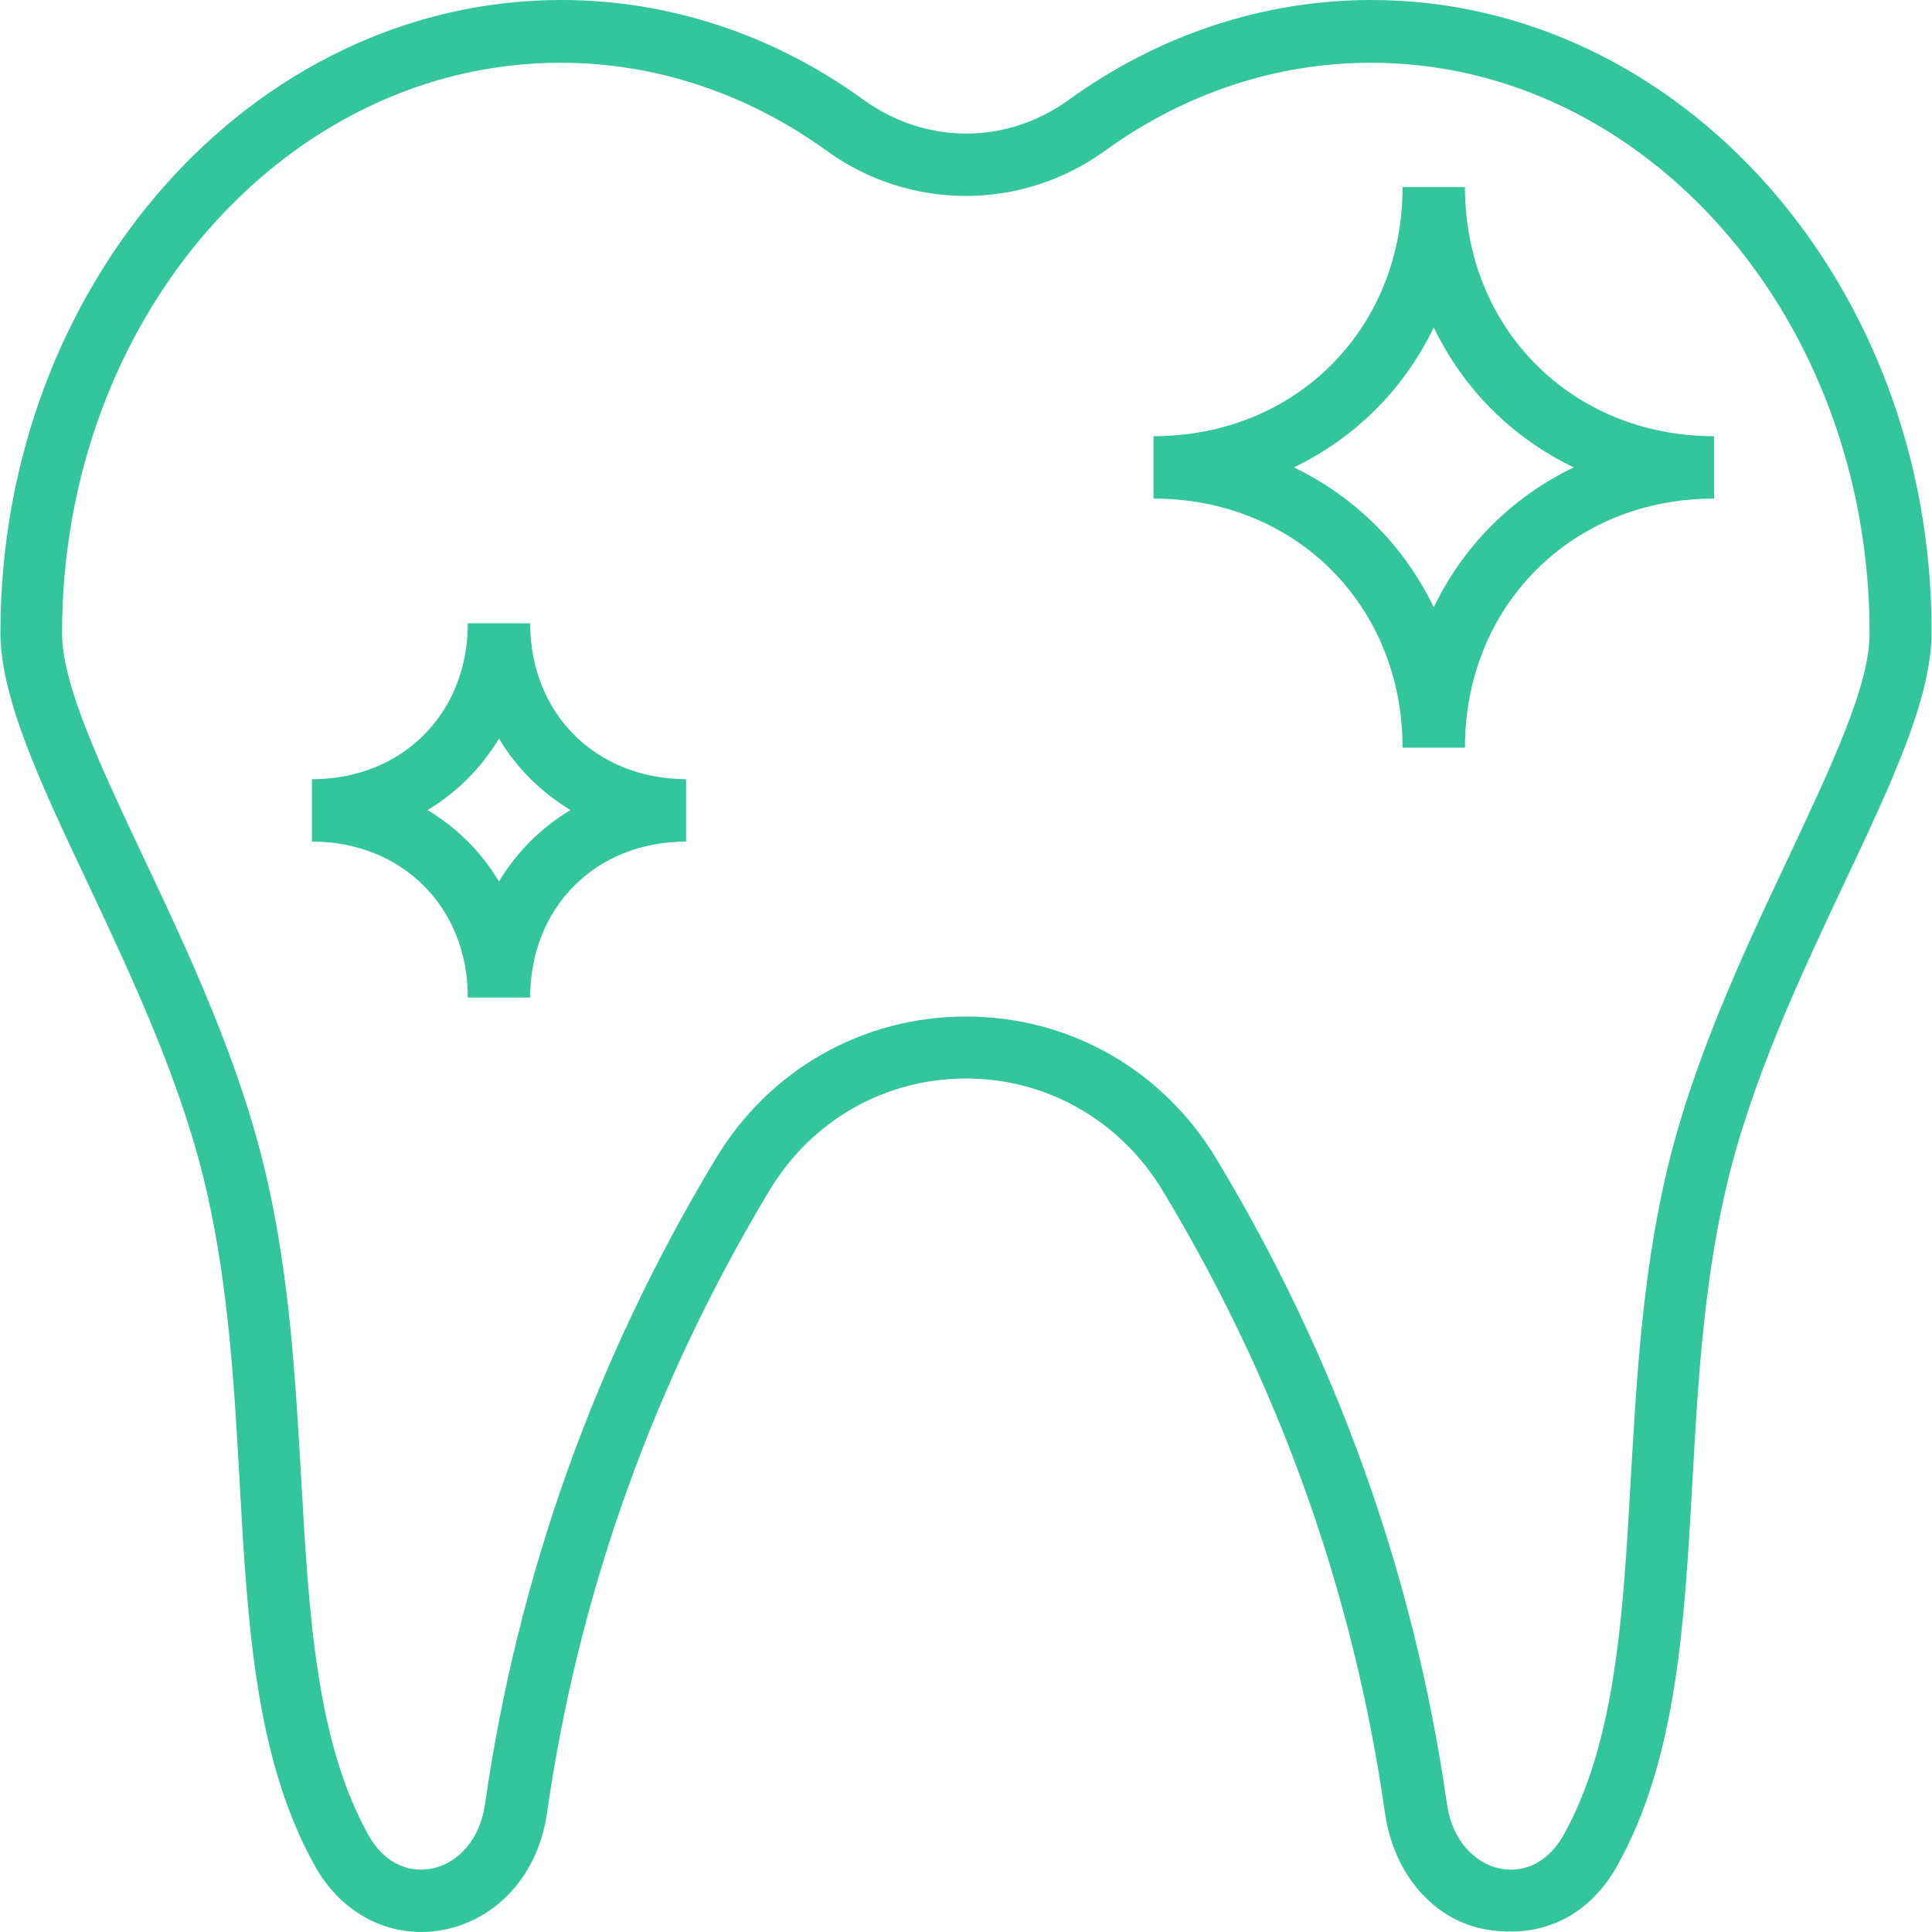
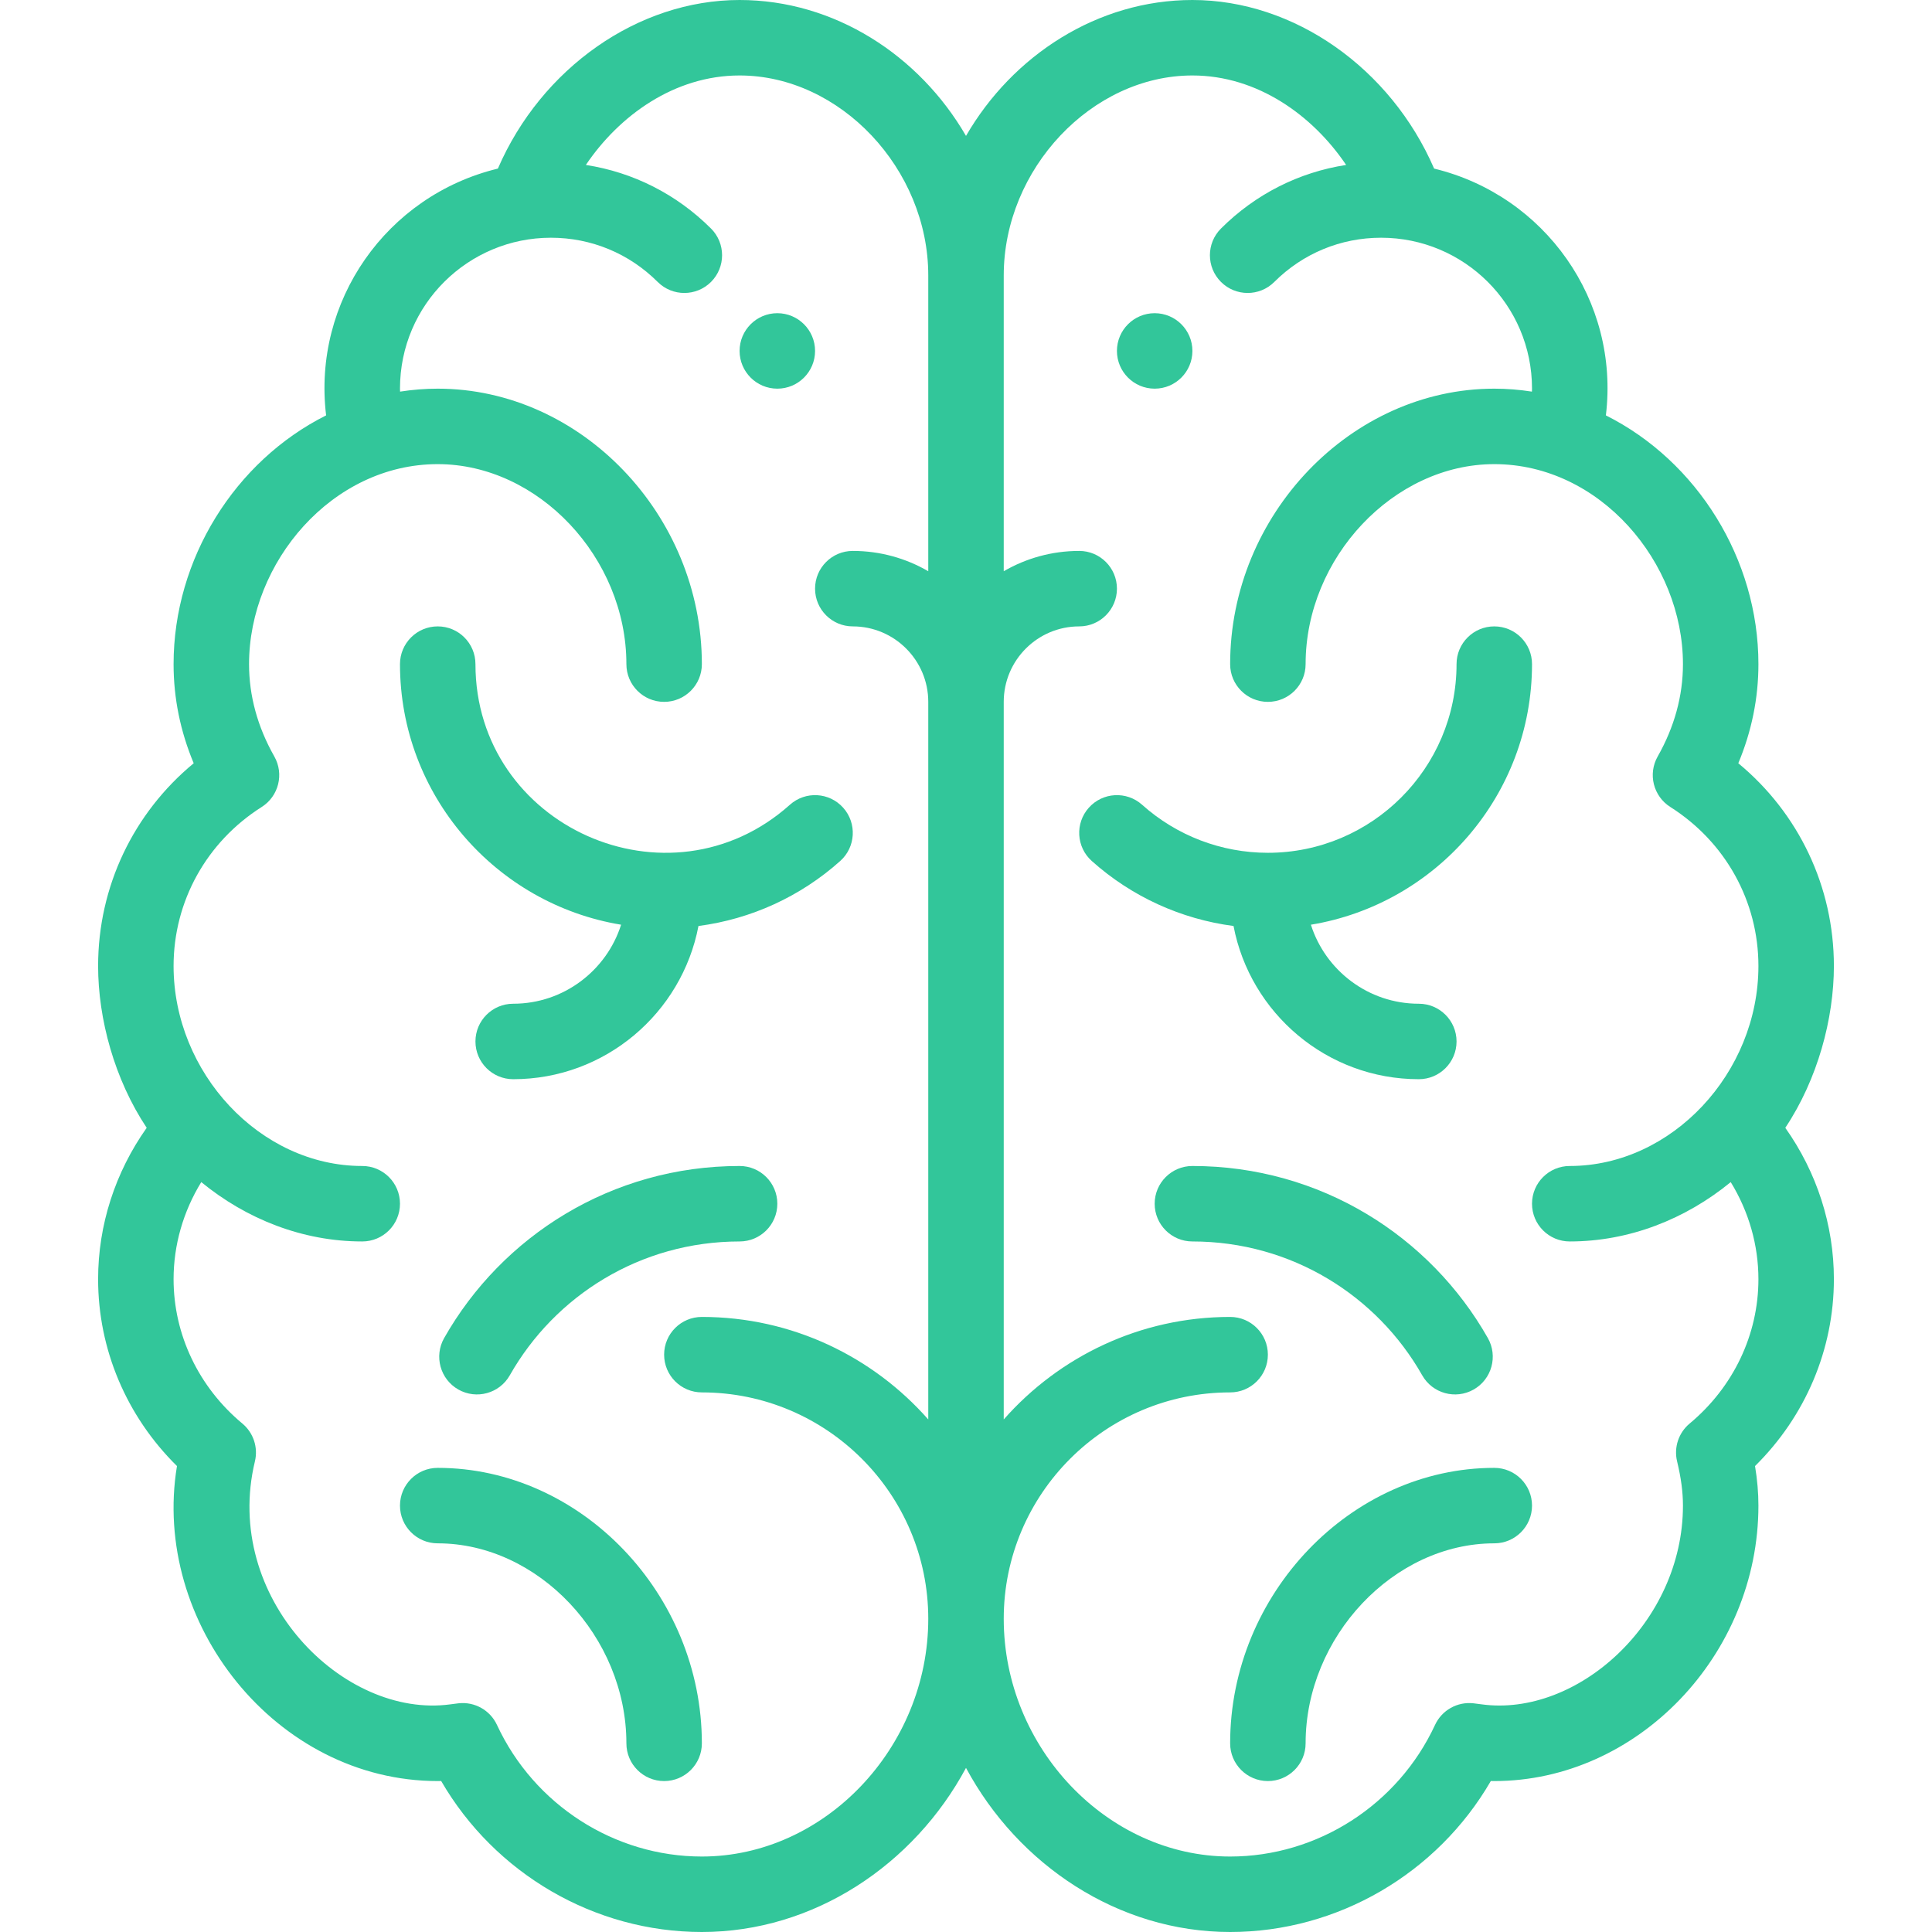
- <svg xmlns="http://www.w3.org/2000/svg" version="1.1" id="Capa_1" x="0px" y="0px" viewBox="0 0 508.028 508.028" style="enable-background:new 0 0 508.028 508.028;" xml:space="preserve" width="512px" height="512px">
+ <svg xmlns="http://www.w3.org/2000/svg" version="1.1" id="Capa_1" x="0px" y="0px" viewBox="0 0 512 512" style="enable-background:new 0 0 512 512;" xml:space="preserve" width="512px" height="512px" class="">
  <g>
    <g>
-       <path d="M360.614,0c-28.3,0-55.8,9.1-79.5,26.2c-16.4,11.9-37.7,11.9-54.1,0c-23.6-17.1-51.1-26.2-79.4-26.2    c-81.3,0-147.5,74.6-147.5,166.3c0,17.3,10.6,39.8,22.9,65.8c11.6,24.7,24.8,52.6,31.3,81c5.8,25.3,7.3,51.4,8.7,76.7    c2.1,37.4,4.1,72.6,19.7,100.7c7.2,13,20.2,19.5,33.7,17c14.4-2.7,25.1-14.7,27.4-30.6c8.3-58.2,28.1-113.3,58.6-164    c11.1-18.4,30.4-29.3,51.6-29.3s40.5,11,51.6,29.3c30.6,50.6,50.3,105.8,58.6,164c2.3,15.9,12.9,28.5,27.4,30.6    c16.3,2.4,27.5-5.8,33.7-17c15.6-28,17.6-63.3,19.7-100.7c1.4-25.3,2.9-51.4,8.7-76.7c6.5-28.4,19.7-56.4,31.3-81    c12.3-26,22.9-48.5,22.9-65.8C508.114,74.6,441.914,0,360.614,0z M470.414,225.2c-12,25.4-25.6,54.2-32.5,84.4    c-6.1,26.6-7.6,53.5-9.1,79.4c-2,35.4-3.9,68.9-17.7,93.6c-3.8,6.7-9.9,10-16.4,8.8c-7.3-1.4-12.9-7.9-14.2-16.8    c-8.6-60.4-29.1-117.6-60.8-170.1c-14.1-23.3-38.6-37.2-65.7-37.2c-27.1,0-51.6,13.9-65.7,37.2c-31.7,52.5-52.2,109.8-60.8,170.1    c-1.3,8.8-6.8,15.4-14.2,16.8c-6.5,1.2-12.7-2.1-16.4-8.8c-13.8-24.7-15.7-58.2-17.7-93.6c-1.5-25.9-3-52.8-9.1-79.4    c-6.9-30.1-20.5-59-32.5-84.4c-11.4-24.2-21.3-45.2-21.3-58.8c0-82.7,58.8-149.9,131.1-149.9c24.8,0,49,8,69.9,23.1    c21.9,15.9,51.4,15.9,73.3,0c20.9-15.1,45-23.1,69.9-23.1c72.3,0,131.1,67.3,131.1,149.9C491.714,180,481.814,200.9,470.414,225.2    z" fill="#32c69a" />
+       <g>
+         <path d="M306,83c-5.52,0-10,4.48-10,10s4.48,10,10,10c5.52,0,10-4.48,10-10S311.52,83,306,83z" data-original="#000000" class="active-path" data-old_color="#000000" fill="#32C69A" />
+       </g>
+     </g>
+     <g>
+       <g>
+         <path d="M206,83c-5.52,0-10,4.48-10,10s4.48,10,10,10s10-4.48,10-10S211.52,83,206,83z" data-original="#000000" class="active-path" data-old_color="#000000" fill="#32C69A" />
+       </g>
+     </g>
+     <g>
+       <g>
+         <path d="M473.123,298.882C481.706,286,486,269.927,486,256c0-20.996-9.327-40.503-25.332-53.731    C464.21,193.805,466,185.002,466,176c0-27.855-16.256-53.803-40.425-65.92c3.667-30.414-16.151-58.292-45.52-65.403    C368.56,18.104,342.975,0,316,0c-25.11,0-47.631,14.646-60,36.016C243.63,14.646,221.109,0,196,0    c-26.977,0-52.562,18.104-64.055,44.678c-29.545,7.156-49.177,35.173-45.52,65.402C62.257,122.196,46,148.145,46,176    c0,9.002,1.79,17.805,5.332,26.269C35.327,215.498,26,235.004,26,256c0,14,4.33,30.052,12.877,42.881    C30.525,310.671,26,324.644,26,339c0,18.616,7.548,36.35,20.899,49.518C40.035,430.01,73.125,472,116,472    c0.31,0,0.615-0.005,0.914-0.014C131.129,496.508,157.515,512,186,512c29.688,0,56.216-17.82,70-43.494    C269.784,494.18,296.312,512,326,512c28.485,0,54.871-15.492,69.086-40.014c0.3,0.009,0.604,0.014,0.914,0.014    c37.944,0,70-33.43,70-73c0-3.369-0.296-6.834-0.899-10.482C478.452,375.35,486,357.617,486,339    C486,324.644,481.475,310.671,473.123,298.882z M246,151.381c-5.888-3.415-12.717-5.381-20-5.381c-5.523,0-10,4.477-10,10    s4.477,10,10,10c11.028,0,20,8.972,20,20v190.169C231.329,359.528,209.877,349,186,349c-5.523,0-10,4.477-10,10s4.477,10,10,10    c33.084,0,60,26.916,60,60c0,34.149-27.477,63-60,63c-23.152,0-44.465-13.691-54.299-34.88c-1.813-3.905-5.919-6.208-10.2-5.726    c-0.707,0.081-1.41,0.175-2.113,0.271c-28.46,3.892-60.51-28.335-51.834-64.387c0.891-3.703-0.399-7.589-3.326-10.025    C52.644,367.614,46,353.671,46,339c0-9.071,2.565-17.948,7.338-25.732C65.332,323.098,80.251,329,96,329c5.523,0,10-4.477,10-10    s-4.477-10-10-10c-27.139,0-50-24.77-50-53c0-17.125,8.729-32.879,23.352-42.142c4.505-2.854,5.978-8.741,3.347-13.38    C68.254,192.639,66,184.403,66,176c0-26.99,22.002-53,50-53c26.636,0,50,24.767,50,53c0,5.523,4.477,10,10,10s10-4.477,10-10    c0-39.57-32.056-73-70-73c-3.348,0-6.678,0.271-9.975,0.784C106.02,103.521,106,103.265,106,103c0-22.317,18.117-40,40-40    c10.682,0,20.73,4.161,28.292,11.715c3.907,3.903,10.238,3.899,14.142-0.007c3.903-3.908,3.9-10.239-0.007-14.142    c-9.123-9.113-20.662-14.925-33.167-16.851C164.079,30.624,178.744,20,196,20c26.636,0,50,24.766,50,53V151.381z M416,329    c15.75,0,30.669-5.903,42.663-15.729C463.435,321.054,466,329.93,466,339c0,14.671-6.644,28.614-18.227,38.253    c-2.928,2.436-4.217,6.323-3.326,10.025c1.06,4.403,1.553,8.128,1.553,11.721c0,31.04-28.075,56.126-53.387,52.666    c-0.703-0.096-1.407-0.191-2.114-0.271c-4.287-0.485-8.388,1.821-10.199,5.726C370.466,478.309,349.151,492,326,492    c-32.523,0-60-28.851-60-63c0-33.084,26.916-60,60-60c5.522,0,10-4.477,10-10s-4.478-10-10-10c-23.877,0-45.329,10.528-60,27.169    V186c0-11.028,8.972-20,20-20c5.522,0,10-4.477,10-10s-4.478-10-10-10c-7.283,0-14.112,1.966-20,5.381V73    c0-28.234,23.364-53,50-53c17.256,0,31.92,10.624,40.739,23.714c-12.504,1.926-24.042,7.738-33.166,16.851    c-3.908,3.903-3.912,10.234-0.009,14.142c3.903,3.908,10.236,3.911,14.142,0.008C345.271,67.161,355.318,63,366,63    c21.993,0,40,17.787,40,40c0,0.264-0.02,0.521-0.025,0.784C402.678,103.271,399.348,103,396,103c-37.944,0-70,33.43-70,73    c0,5.523,4.478,10,10,10c5.522,0,10-4.477,10-10c0-28.233,23.364-53,50-53c27.982,0,50,25.997,50,53    c0,8.403-2.254,16.639-6.699,24.478c-2.63,4.639-1.157,10.526,3.348,13.38C457.271,223.121,466,238.875,466,256    c0,28.331-22.941,53-50,53c-5.522,0-10,4.477-10,10S410.478,329,416,329z" data-original="#000000" class="active-path" data-old_color="#000000" fill="#32C69A" />
+       </g>
+     </g>
+     <g>
+       <g>
+         <path d="M223.453,214.053c-3.682-4.116-10.003-4.468-14.12-0.786C177.265,241.952,126,219.027,126,176c0-5.523-4.477-10-10-10    s-10,4.477-10,10c0,34.715,25.407,63.595,58.6,69.057C160.75,257.185,149.386,266,136,266c-5.523,0-10,4.477-10,10s4.477,10,10,10    c24.357,0,44.69-17.51,49.102-40.602c13.907-1.819,26.996-7.77,37.565-17.225C226.783,224.491,227.135,218.169,223.453,214.053z" data-original="#000000" class="active-path" data-old_color="#000000" fill="#32C69A" />
+       </g>
+     </g>
+     <g>
+       <g>
+         <path d="M116,389c-5.523,0-10,4.477-10,10s4.477,10,10,10c26.636,0,50,24.767,50,53c0,5.523,4.477,10,10,10s10-4.477,10-10    C186,422.43,153.944,389,116,389z" data-original="#000000" class="active-path" data-old_color="#000000" fill="#32C69A" />
+       </g>
+     </g>
+     <g>
+       <g>
+         <path d="M196,309c-33.886,0-62.98,18.585-78.3,45.608c-2.723,4.805-1.036,10.908,3.768,13.631    c4.805,2.723,10.907,1.037,13.631-3.768C147.034,343.415,169.68,329,196,329c5.523,0,10-4.477,10-10S201.523,309,196,309z" data-original="#000000" class="active-path" data-old_color="#000000" fill="#32C69A" />
+       </g>
+     </g>
+     <g>
+       <g>
+         <path d="M376,266c-13.386,0-24.75-8.815-28.6-20.943C380.593,239.595,406,210.715,406,176c0-5.523-4.478-10-10-10    c-5.522,0-10,4.477-10,10c0,27.57-22.43,50-50,50c-12.316,0-24.153-4.522-33.333-12.733c-4.115-3.682-10.438-3.331-14.12,0.786    c-3.683,4.116-3.33,10.438,0.786,14.12c10.569,9.455,23.659,15.406,37.565,17.225C331.31,268.49,351.643,286,376,286    c5.522,0,10-4.477,10-10S381.522,266,376,266z" data-original="#000000" class="active-path" data-old_color="#000000" fill="#32C69A" />
+       </g>
+     </g>
+     <g>
+       <g>
+         <path d="M396,389c-37.944,0-70,33.43-70,73c0,5.523,4.478,10,10,10c5.522,0,10-4.477,10-10c0-28.233,23.364-53,50-53    c5.522,0,10-4.477,10-10S401.522,389,396,389z" data-original="#000000" class="active-path" data-old_color="#000000" fill="#32C69A" />
+       </g>
+     </g>
+     <g>
+       <g>
+         <path d="M394.3,354.609C379.018,327.65,349.964,309,316,309c-5.522,0-10,4.477-10,10s4.478,10,10,10    c26.301,0,48.964,14.411,60.899,35.471c2.727,4.811,8.834,6.489,13.631,3.769C395.335,365.517,397.022,359.414,394.3,354.609z" data-original="#000000" class="active-path" data-old_color="#000000" fill="#32C69A" />
+       </g>
    </g>
  </g>
-   <g>
-     <g>
-       <path d="M385.214,49.2h-16.4c0,37.4-28.2,65.5-65.5,65.5v16.4c37.4,0,65.5,28.2,65.5,65.5h16.4c0-37.4,28.2-65.5,65.5-65.5v-16.4    C413.414,114.7,385.214,86.5,385.214,49.2z M377.014,159.7c-7.8-16.2-20.6-29-36.8-36.8c16.2-7.8,29-20.6,36.8-36.8    c7.8,16.2,20.6,29,36.8,36.8C397.614,130.7,384.814,143.5,377.014,159.7z" fill="#32c69a" />
-     </g>
-   </g>
-   <g>
-     <g>
-       <path d="M139.414,163.9h-16.4c0,23.7-17.2,41-41,41v16.4c23.7,0,41,17.2,41,41h16.4c0-23.7,17.2-41,41-41v-16.4    C156.614,204.8,139.414,187.6,139.414,163.9z M131.214,231.8c-4.6-7.7-11-14.1-18.8-18.8c7.7-4.6,14.1-11,18.8-18.8    c4.6,7.7,11,14.1,18.8,18.8C142.214,217.7,135.814,224.1,131.214,231.8z" fill="#32c69a" />
-     </g>
-   </g>
-   <g>
- </g>
-   <g>
- </g>
-   <g>
- </g>
-   <g>
- </g>
-   <g>
- </g>
-   <g>
- </g>
-   <g>
- </g>
-   <g>
- </g>
-   <g>
- </g>
-   <g>
- </g>
-   <g>
- </g>
-   <g>
- </g>
-   <g>
- </g>
-   <g>
- </g>
-   <g>
- </g>
</svg>
